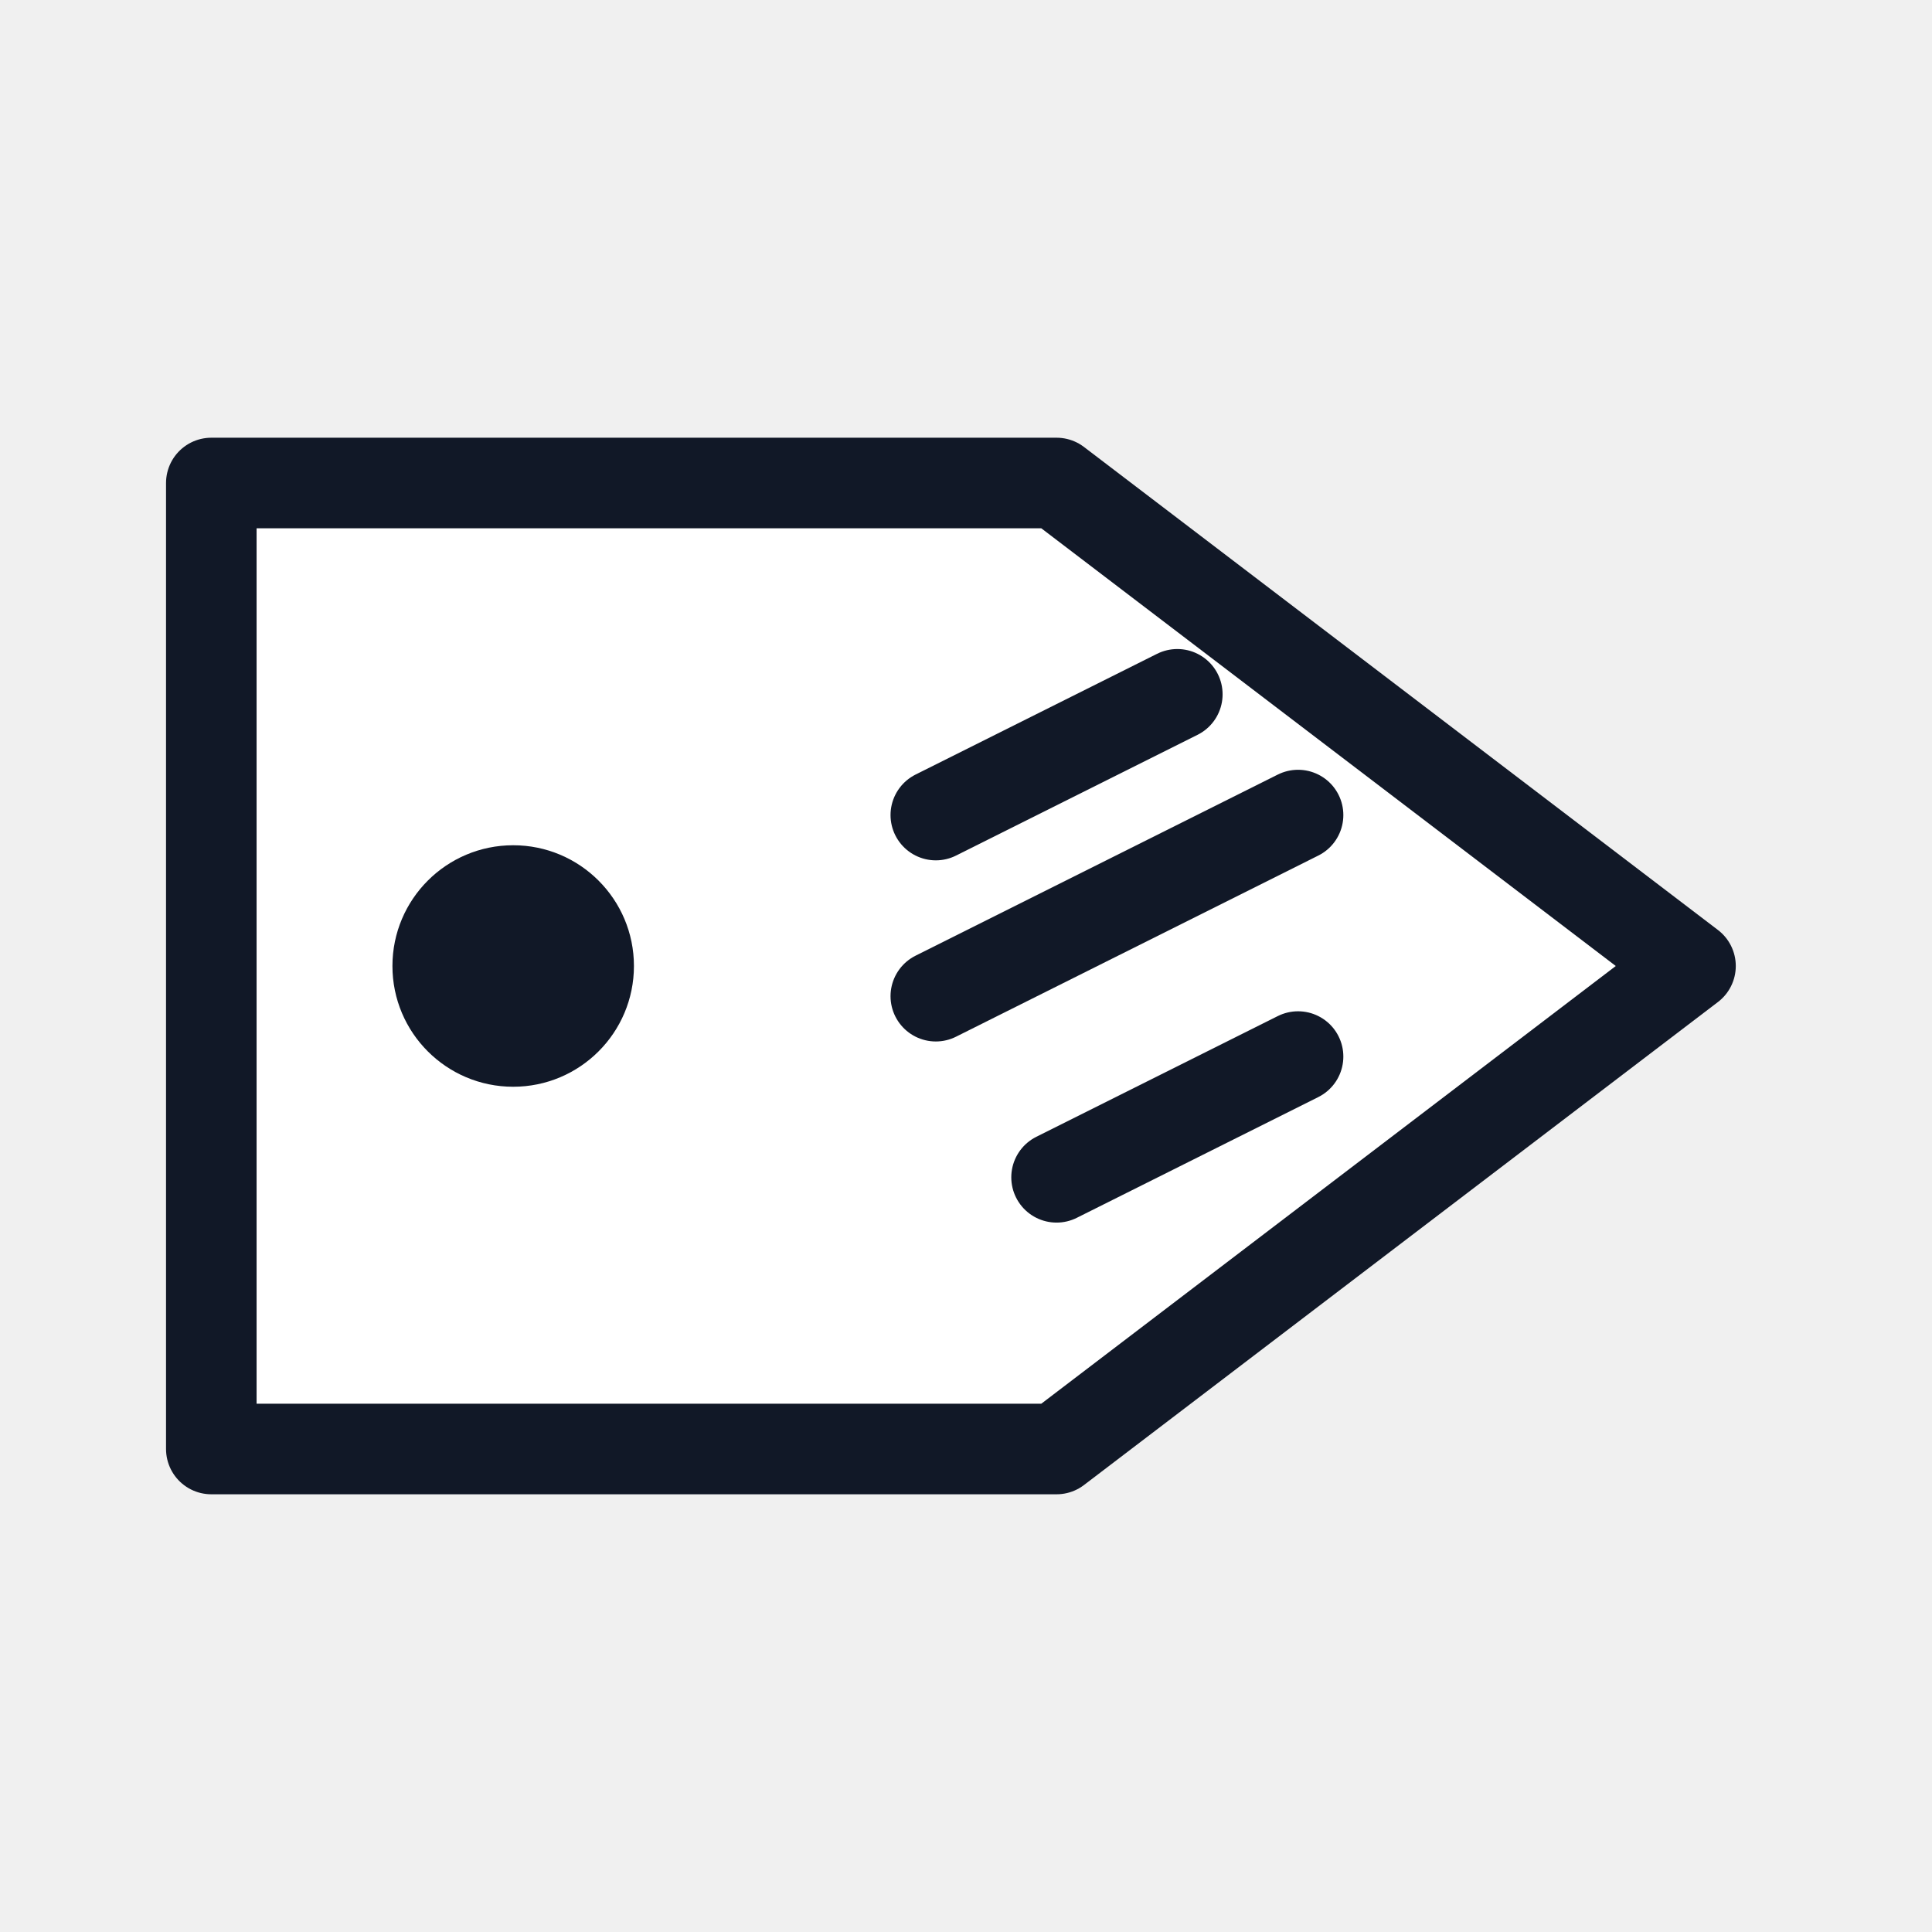
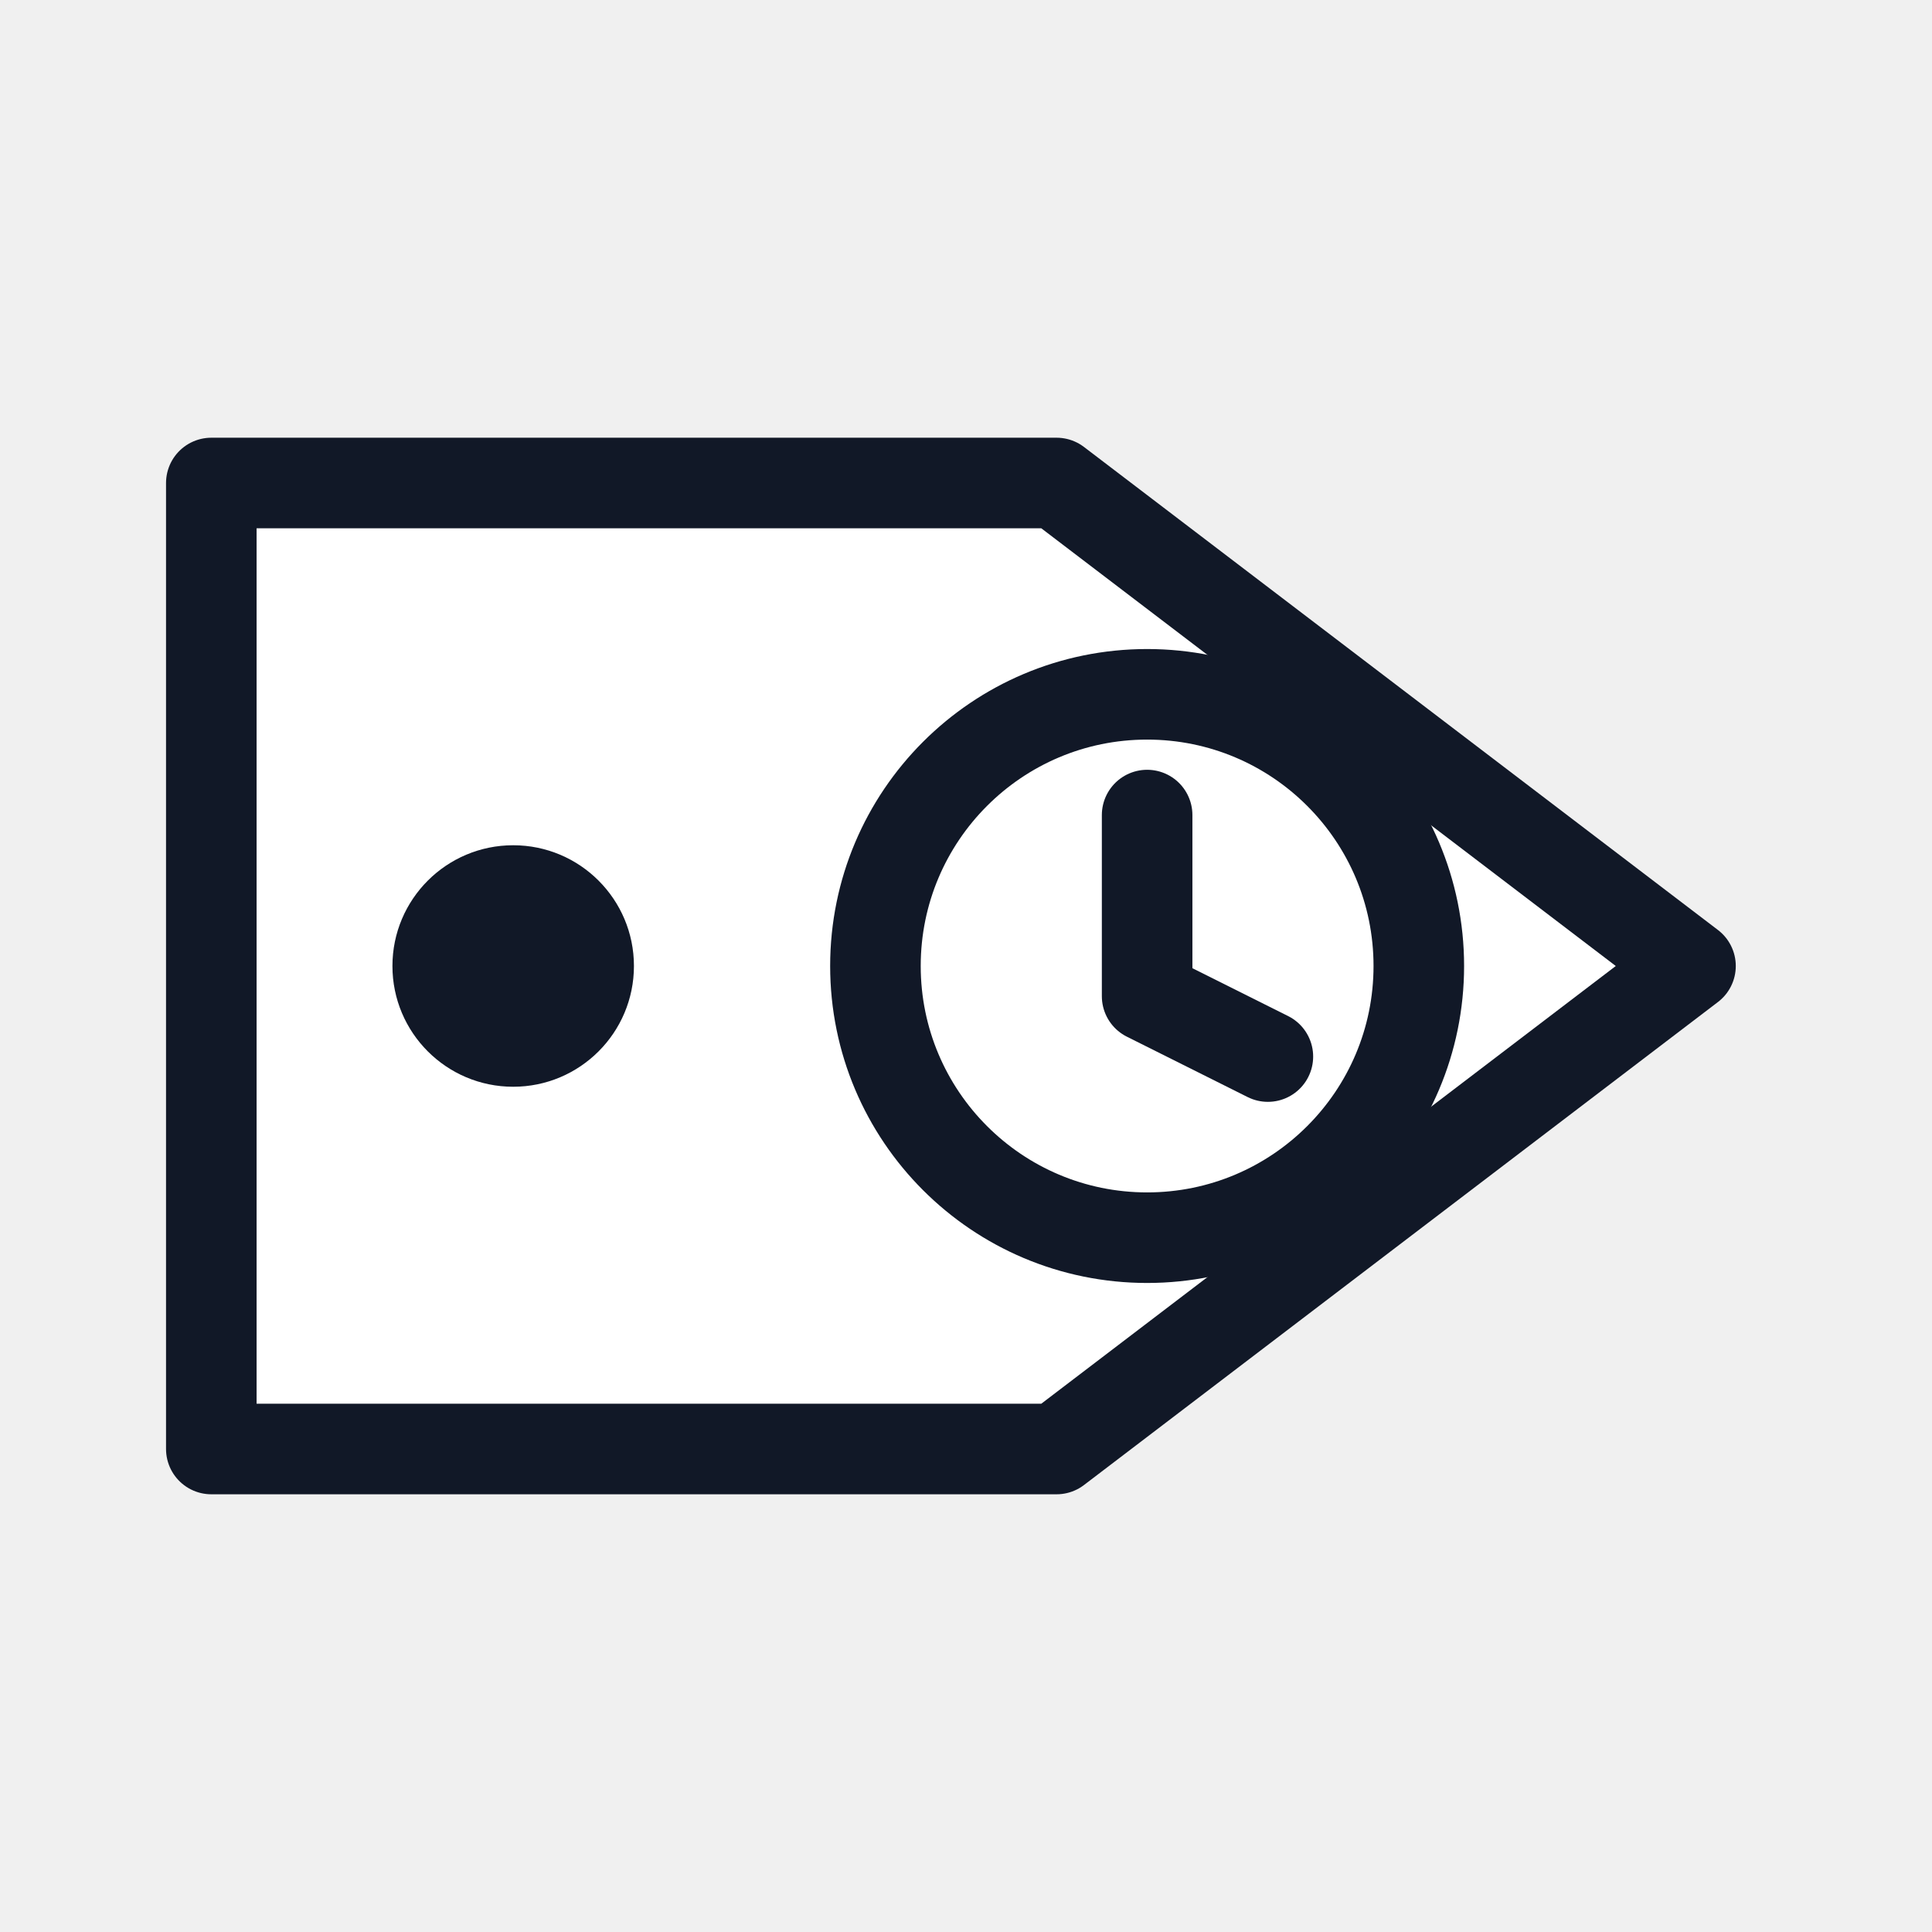
<svg xmlns="http://www.w3.org/2000/svg" viewBox="0 0 64 64" role="img" aria-label="STIX TLP WHITE Compatibility Marking" focusable="false" fill="none" stroke-width="3" stroke-linecap="round" stroke-linejoin="round">
  <path d="M7 16h28l21 16-21 16H7z" fill="#FFFFFF" stroke="#111827" />
  <circle cx="17" cy="32" r="4" fill="#111827" stroke="none" />
  <g fill="none" stroke="#111827" stroke-width="3" stroke-linecap="round" stroke-linejoin="round">
-     <path d="m31 27 8-4M31 33l12-6M35 39l8-4" />
+     <circle cx="38" cy="32" r="9" />
+     <path d="M38 27v6l4 2" />
  </g>
</svg>
